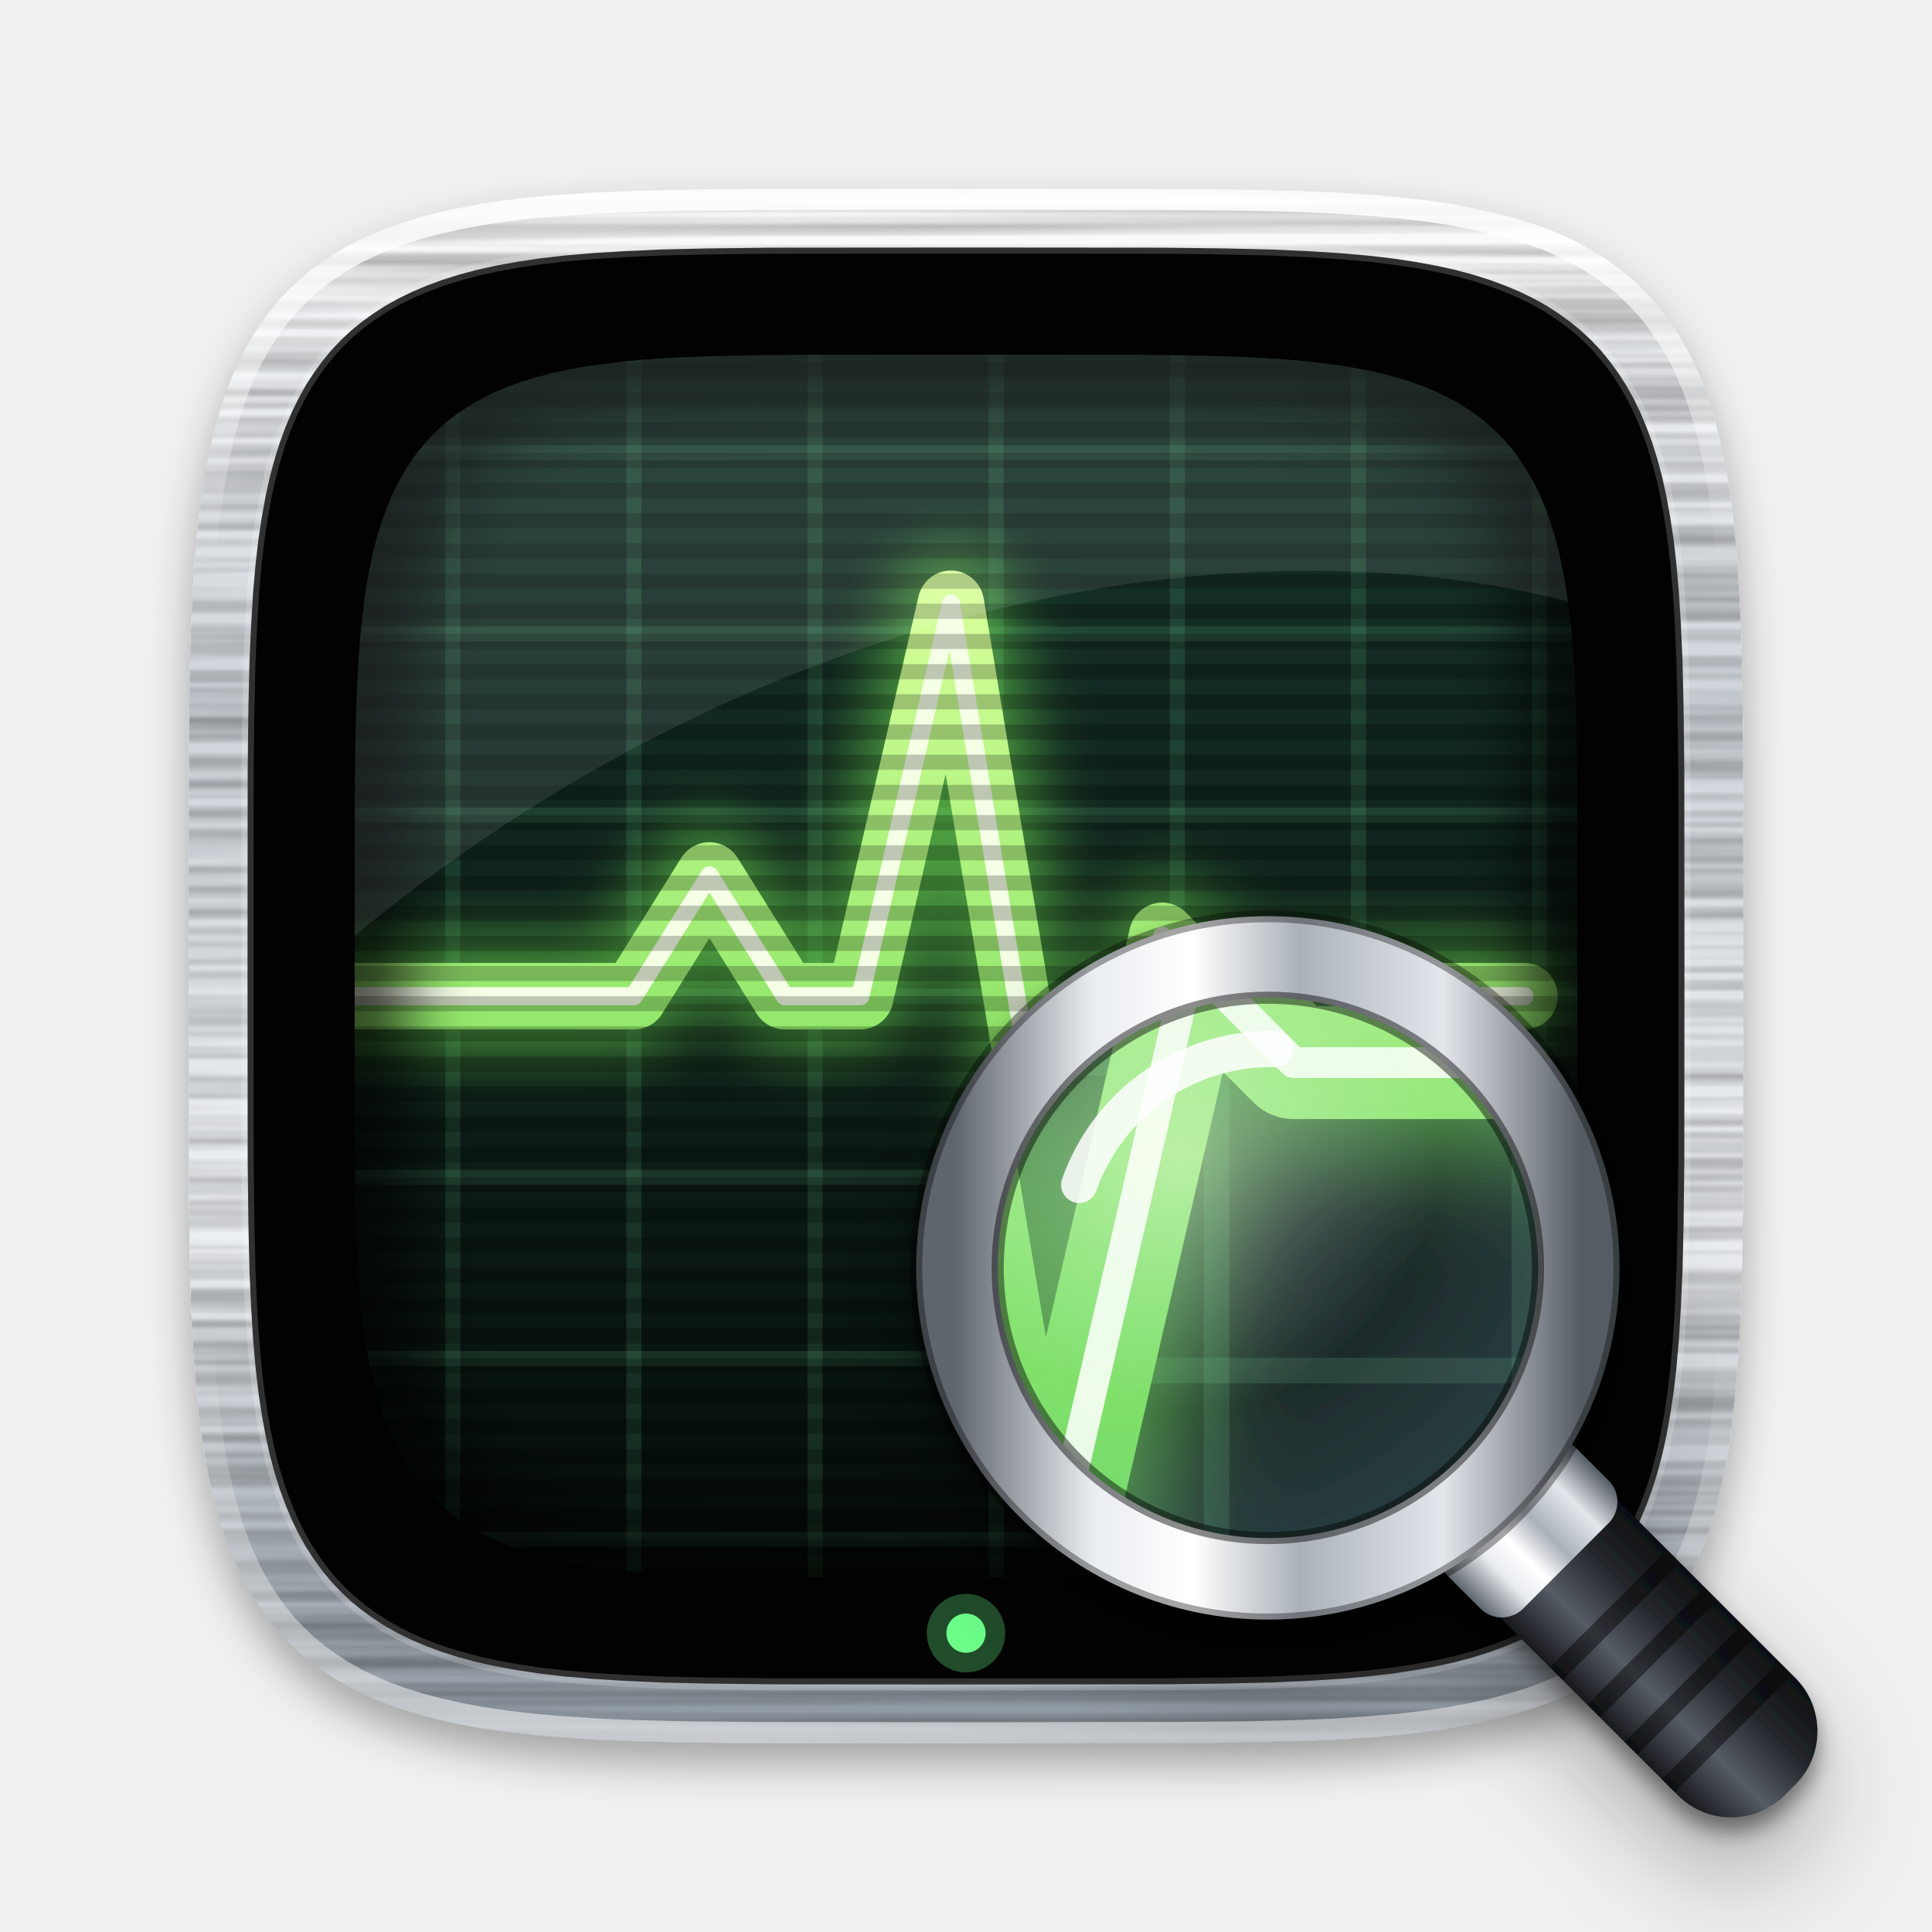
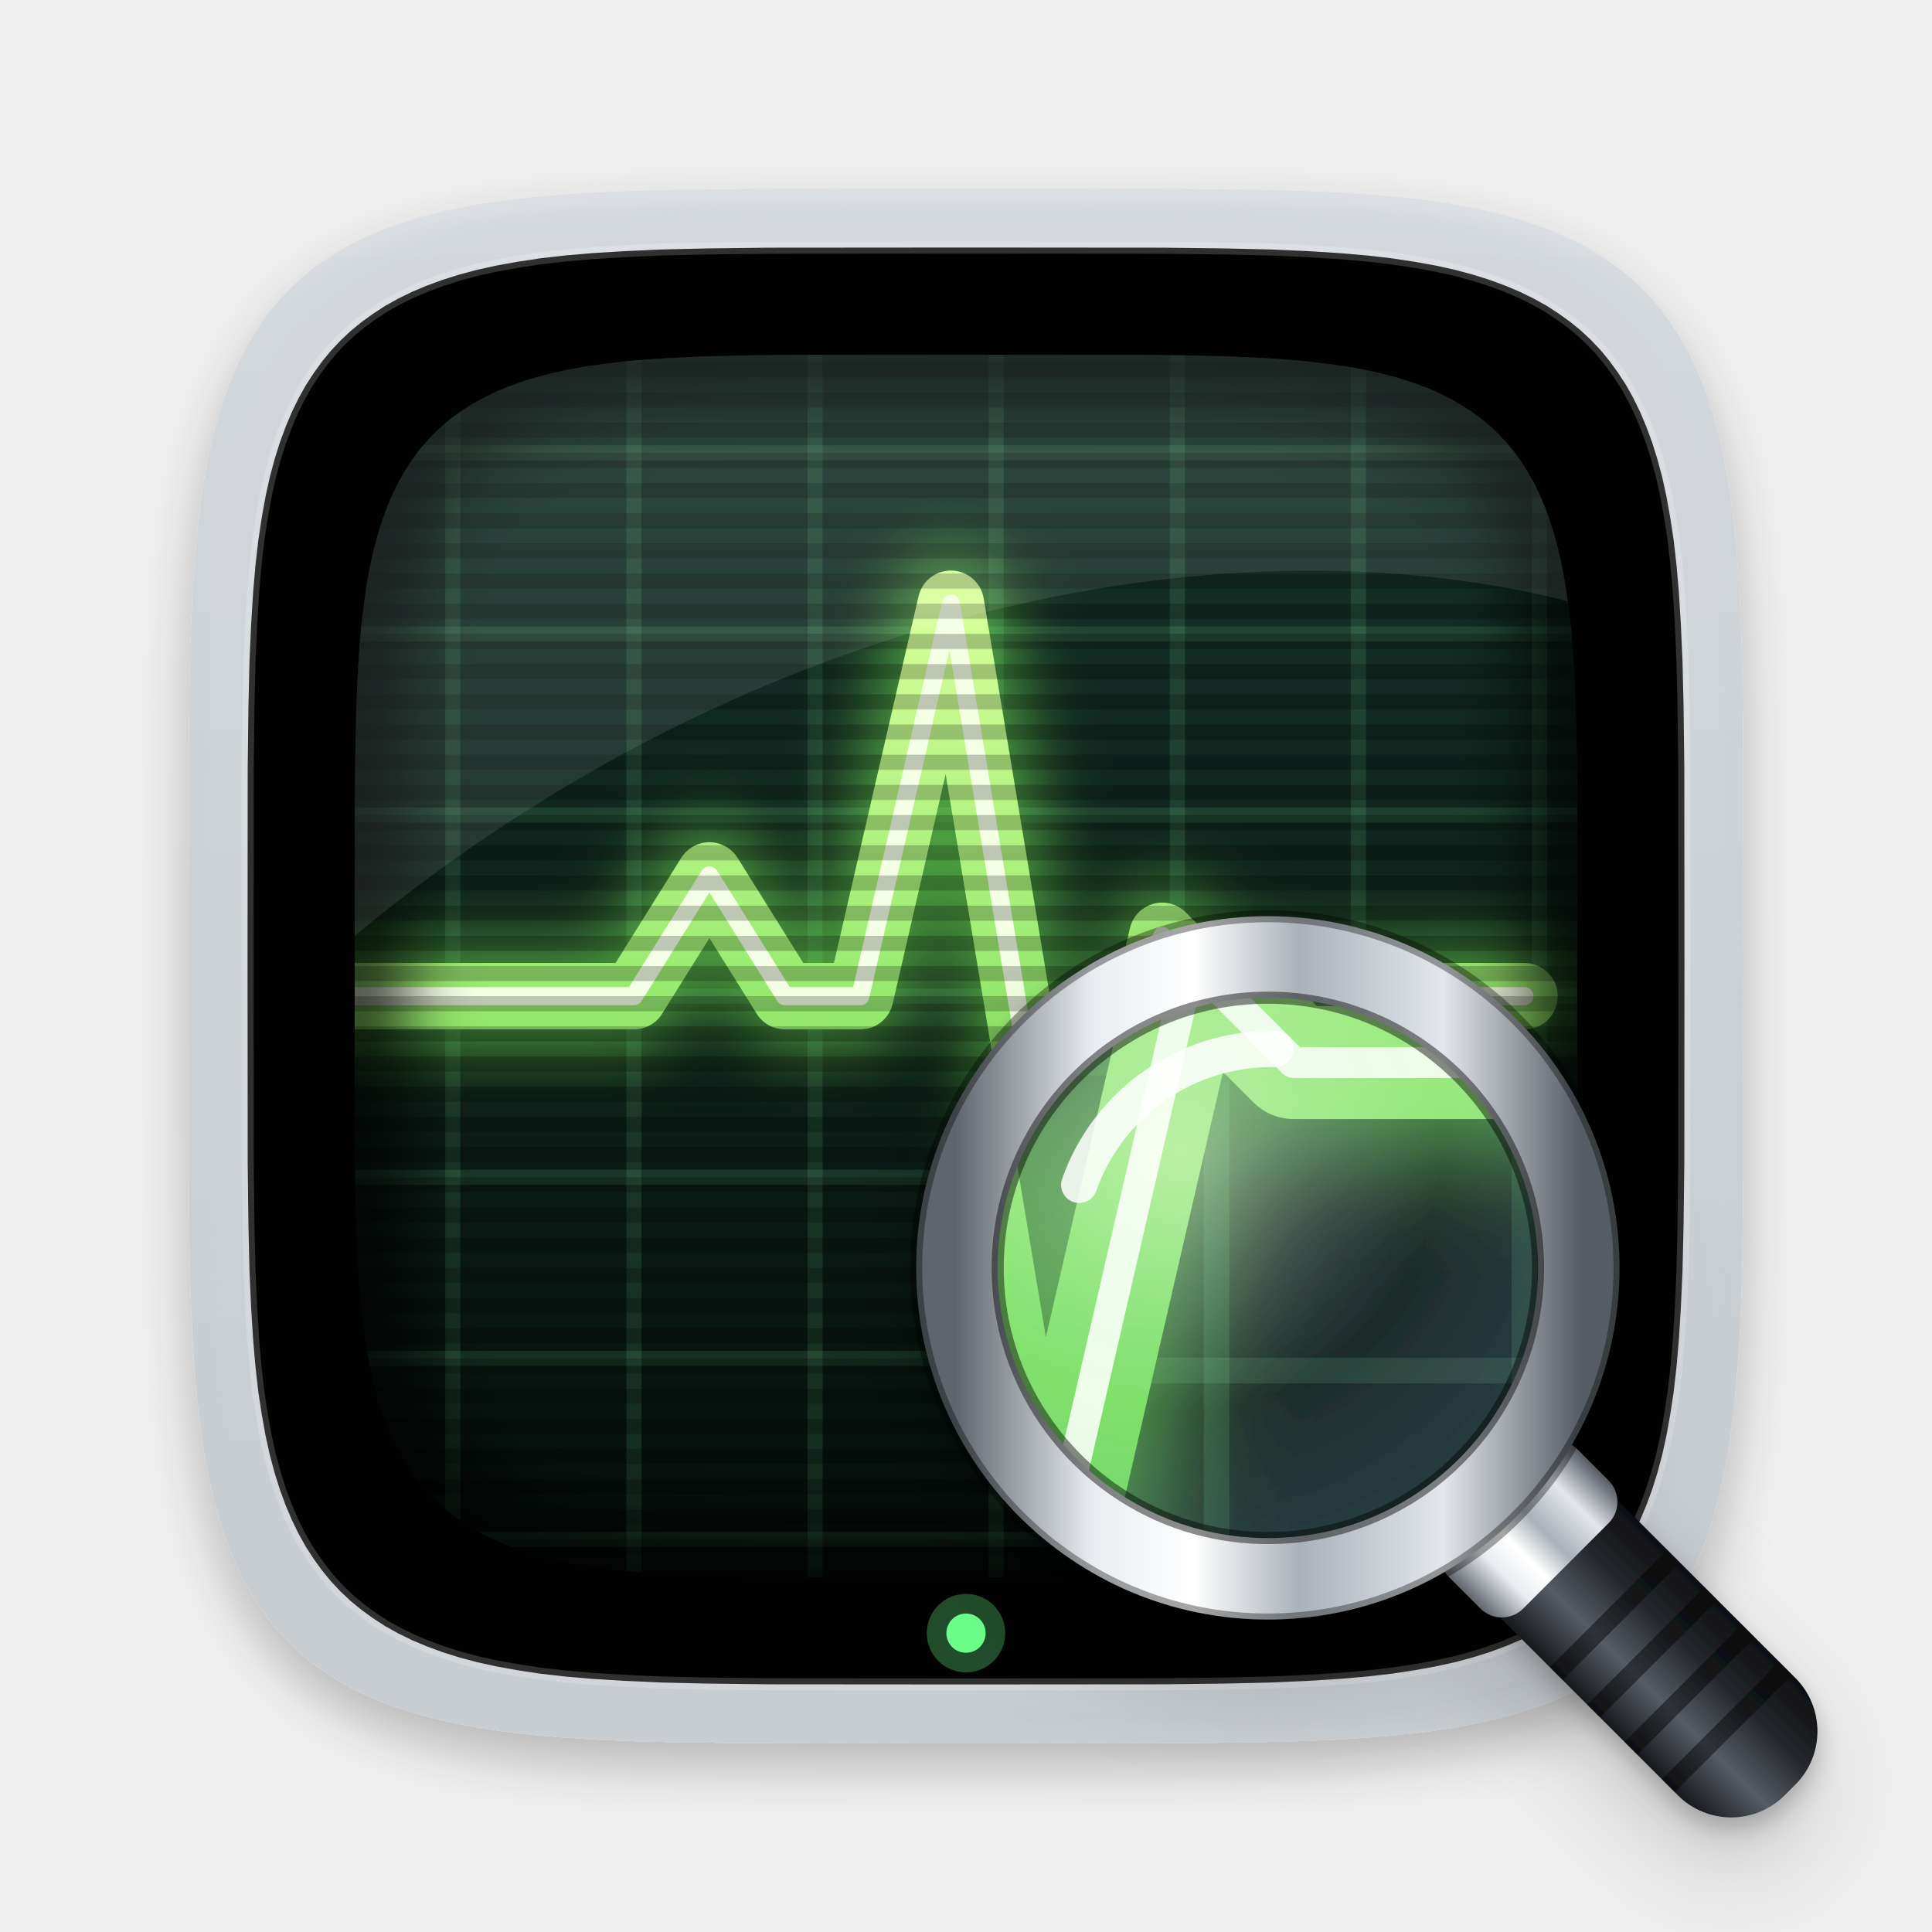
<svg xmlns="http://www.w3.org/2000/svg" width="128" height="128" viewBox="0 0 128 128">
  <defs>
+     <filter id="edge" x="-5%" y="-5%" width="110%" height="110%" color-interpolation-filters="sRGB">
+       <feGaussianBlur in="SourceAlpha" stdDeviation="1.1" result="bump" />
+       <feSpecularLighting in="bump" surfaceScale="7" specularConstant=".7" specularExponent="22" lighting-color="#fff" result="s1">
+         <feDistantLight azimuth="270" elevation="22" />
+       </feSpecularLighting>
+       <feSpecularLighting in="bump" surfaceScale="7" specularConstant=".32" specularExponent="26" lighting-color="#fff" result="s2">
+         <feDistantLight azimuth="90" elevation="18" />
+       </feSpecularLighting>
+       <feComposite in="s1" in2="s2" operator="arithmetic" k2="1" k3="1" result="s" />
+       <feComposite in="s" in2="SourceAlpha" operator="in" result="light" />
+       <feMerge>
+         <feMergeNode in="light" />
+       </feMerge>
+     </filter>
    <filter id="drop" x="-20%" y="-20%" width="140%" height="150%">
-       <feGaussianBlur in="SourceAlpha" stdDeviation="1.4" />
-       <feOffset dy="1.4" />
+       <feGaussianBlur in="SourceAlpha" stdDeviation="1.8" />
+       <feOffset dy="1.6" />
      <feComponentTransfer>
-         <feFuncA type="linear" slope=".32" />
+         <feFuncA type="linear" slope=".24" />
      </feComponentTransfer>
      <feMerge>
        <feMergeNode />
        <feMergeNode in="SourceGraphic" />
      </feMerge>
    </filter>
    <filter id="cast" x="-40%" y="-40%" width="180%" height="200%">
-       <feGaussianBlur in="SourceAlpha" stdDeviation="3.4" result="a" />
-       <feOffset in="a" dy="3.6" result="a2" />
+       <feGaussianBlur in="SourceAlpha" stdDeviation="3.6" result="a" />
+       <feOffset in="a" dy="3.4" result="a2" />
      <feComponentTransfer in="a2" result="amb">
-         <feFuncA type="linear" slope=".3" />
+         <feFuncA type="linear" slope=".18" />
      </feComponentTransfer>
-       <feGaussianBlur in="SourceAlpha" stdDeviation=".7" result="c" />
-       <feOffset in="c" dy=".9" result="c2" />
+       <feGaussianBlur in="SourceAlpha" stdDeviation=".8" result="c" />
+       <feOffset in="c" dy=".8" result="c2" />
      <feComponentTransfer in="c2" result="con">
-         <feFuncA type="linear" slope=".45" />
+         <feFuncA type="linear" slope=".22" />
      </feComponentTransfer>
      <feMerge>
        <feMergeNode in="amb" />
        <feMergeNode in="con" />
        <feMergeNode in="SourceGraphic" />
      </feMerge>
    </filter>
    <filter id="soft" x="-40%" y="-40%" width="180%" height="180%">
      <feGaussianBlur stdDeviation="2.2" />
    </filter>
    <filter id="glowf" x="-40%" y="-40%" width="180%" height="180%">
      <feGaussianBlur stdDeviation="2.2" />
    </filter>
-     <filter id="grain" x="0" y="0" width="100%" height="100%">
-       <feTurbulence type="fractalNoise" baseFrequency="1.3" numOctaves="2" seed="7" />
-       <feColorMatrix values="0 0 0 0 0  0 0 0 0 0  0 0 0 0 0  .55 0 0 0 -.2" />
-     </filter>
-     <filter id="brushed" x="0" y="0" width="100%" height="100%">
-       <feTurbulence type="fractalNoise" baseFrequency="0.015 1.1" numOctaves="2" seed="4" />
-       <feColorMatrix values="0 0 0 0 0  0 0 0 0 0  0 0 0 0 0  .6 0 0 0 -.2" />
-     </filter>
-     <radialGradient id="vig" cx=".5" cy=".42" r=".75">
-       <stop offset=".55" stop-color="#000" stop-opacity="0" />
-       <stop offset="1" stop-color="#000" stop-opacity=".16" />
-     </radialGradient>
-     <linearGradient id="rim" x1="0" y1="0" x2="0" y2="1">
-       <stop offset="0" stop-color="#fff" stop-opacity=".9" />
-       <stop offset=".24" stop-color="#fff" stop-opacity="0" />
-       <stop offset=".74" stop-color="#fff" stop-opacity="0" />
-       <stop offset="1" stop-color="#fff" stop-opacity=".55" />
-     </linearGradient>
    <linearGradient id="chrome" x1="0" y1="0" x2="1" y2="0">
      <stop offset="0" stop-color="#5f656d" />
      <stop offset=".22" stop-color="#e9edf1" />
      <stop offset=".38" stop-color="#ffffff" />
      <stop offset=".55" stop-color="#aab1b9" />
      <stop offset=".78" stop-color="#e3e7ec" />
      <stop offset="1" stop-color="#565c64" />
    </linearGradient>
    <linearGradient id="chromev" x1="0" y1="0" x2="0" y2="1">
      <stop offset="0" stop-color="#ffffff" />
      <stop offset=".45" stop-color="#b3bac2" />
      <stop offset=".55" stop-color="#7d848d" />
      <stop offset="1" stop-color="#d9dde2" />
    </linearGradient>
    <linearGradient id="kctop" x1="0" y1="0" x2="0" y2="1">
      <stop offset="0" stop-color="#ffffff" />
      <stop offset="1" stop-color="#d3d8df" />
    </linearGradient>
    <linearGradient id="kcside" x1="0" y1="0" x2="0" y2="1">
      <stop offset="0" stop-color="#aab1bb" />
      <stop offset="1" stop-color="#5b626c" />
    </linearGradient>
    <radialGradient id="dish" cx=".5" cy=".45" r=".6">
      <stop offset="0" stop-color="#000" stop-opacity=".09" />
      <stop offset="1" stop-color="#000" stop-opacity="0" />
    </radialGradient>
    <pattern id="scan" width="2" height="2" patternUnits="userSpaceOnUse">
      <rect width="2" height="1" fill="#000" fill-opacity=".22" />
    </pattern>
    <clipPath id="clip">
      <path d="M115.50 64.00L115.48 78.11L115.44 82.61L115.36 85.87L115.25 88.52L115.10 90.79L114.93 92.78L114.72 94.57L114.48 96.20L114.20 97.69L113.89 99.07L113.55 100.35L113.18 101.55L112.77 102.67L112.32 103.72L111.84 104.71L111.31 105.64L110.75 106.51L110.16 107.33L109.52 108.11L108.83 108.83L108.11 109.52L107.33 110.16L106.51 110.75L105.64 111.31L104.71 111.84L103.72 112.32L102.67 112.77L101.55 113.18L100.35 113.55L99.07 113.89L97.69 114.20L96.20 114.48L94.57 114.72L92.78 114.93L90.79 115.10L88.52 115.25L85.87 115.36L82.61 115.44L78.11 115.48L64.00 115.50L49.89 115.48L45.39 115.44L42.13 115.36L39.48 115.25L37.21 115.10L35.22 114.93L33.43 114.72L31.80 114.48L30.31 114.20L28.93 113.89L27.65 113.55L26.45 113.18L25.33 112.77L24.28 112.32L23.29 111.84L22.36 111.31L21.49 110.75L20.67 110.16L19.89 109.52L19.17 108.83L18.48 108.11L17.84 107.33L17.25 106.51L16.69 105.64L16.16 104.71L15.68 103.72L15.23 102.67L14.82 101.55L14.45 100.35L14.11 99.07L13.80 97.69L13.52 96.20L13.28 94.57L13.07 92.78L12.90 90.79L12.75 88.52L12.64 85.87L12.56 82.61L12.52 78.11L12.50 64.00L12.52 49.89L12.56 45.39L12.64 42.13L12.75 39.48L12.90 37.21L13.07 35.22L13.28 33.43L13.52 31.80L13.80 30.31L14.11 28.93L14.45 27.65L14.82 26.45L15.23 25.33L15.68 24.28L16.16 23.29L16.69 22.36L17.25 21.49L17.84 20.67L18.48 19.89L19.17 19.17L19.89 18.48L20.67 17.84L21.49 17.25L22.36 16.69L23.29 16.16L24.28 15.68L25.33 15.23L26.45 14.82L27.65 14.45L28.93 14.11L30.31 13.80L31.80 13.52L33.43 13.28L35.22 13.07L37.21 12.90L39.48 12.75L42.13 12.64L45.39 12.56L49.89 12.52L64.00 12.50L78.11 12.52L82.61 12.56L85.87 12.64L88.52 12.75L90.79 12.90L92.78 13.07L94.57 13.28L96.20 13.52L97.69 13.80L99.07 14.11L100.35 14.45L101.55 14.82L102.67 15.23L103.72 15.68L104.71 16.16L105.64 16.69L106.51 17.25L107.33 17.84L108.11 18.48L108.83 19.17L109.52 19.89L110.16 20.67L110.75 21.49L111.31 22.36L111.84 23.29L112.32 24.28L112.77 25.33L113.18 26.45L113.55 27.65L113.89 28.93L114.20 30.31L114.48 31.80L114.72 33.43L114.93 35.22L115.10 37.21L115.25 39.48L115.36 42.13L115.44 45.39L115.48 49.89Z" />
    </clipPath>
    <clipPath id="scr">
      <path d="M104.50 64.00L104.49 75.09L104.45 78.63L104.39 81.20L104.30 83.28L104.19 85.06L104.05 86.63L103.88 88.04L103.70 89.32L103.48 90.49L103.24 91.58L102.97 92.59L102.67 93.53L102.35 94.41L102.00 95.24L101.62 96.01L101.21 96.74L100.77 97.43L100.30 98.08L99.79 98.69L99.26 99.26L98.69 99.79L98.08 100.30L97.43 100.77L96.74 101.21L96.01 101.62L95.24 102.00L94.41 102.35L93.53 102.67L92.59 102.97L91.58 103.24L90.49 103.48L89.32 103.70L88.04 103.88L86.63 104.05L85.06 104.19L83.28 104.30L81.20 104.39L78.63 104.45L75.09 104.49L64.00 104.50L52.91 104.49L49.37 104.45L46.80 104.39L44.72 104.30L42.94 104.19L41.37 104.05L39.96 103.88L38.68 103.70L37.51 103.48L36.42 103.24L35.41 102.97L34.47 102.67L33.59 102.35L32.76 102.00L31.99 101.62L31.26 101.21L30.57 100.77L29.92 100.30L29.31 99.79L28.74 99.26L28.21 98.69L27.70 98.08L27.23 97.43L26.79 96.74L26.38 96.01L26.00 95.24L25.65 94.41L25.33 93.53L25.03 92.59L24.76 91.58L24.52 90.49L24.30 89.32L24.12 88.04L23.95 86.63L23.81 85.06L23.70 83.28L23.61 81.20L23.55 78.63L23.51 75.09L23.50 64.00L23.51 52.91L23.55 49.37L23.61 46.80L23.70 44.72L23.81 42.94L23.95 41.37L24.12 39.96L24.30 38.68L24.52 37.51L24.76 36.42L25.03 35.41L25.33 34.47L25.65 33.59L26.00 32.76L26.38 31.99L26.79 31.26L27.23 30.57L27.70 29.92L28.21 29.31L28.74 28.74L29.31 28.21L29.92 27.70L30.57 27.23L31.26 26.79L31.99 26.38L32.76 26.00L33.59 25.65L34.47 25.33L35.41 25.03L36.42 24.76L37.51 24.52L38.68 24.30L39.96 24.12L41.37 23.95L42.94 23.81L44.72 23.70L46.80 23.61L49.37 23.55L52.91 23.51L64.00 23.50L75.09 23.51L78.63 23.55L81.20 23.61L83.28 23.70L85.06 23.81L86.63 23.95L88.04 24.12L89.32 24.30L90.49 24.52L91.58 24.76L92.59 25.03L93.53 25.33L94.41 25.65L95.24 26.00L96.01 26.38L96.74 26.79L97.43 27.23L98.08 27.70L98.69 28.21L99.26 28.74L99.79 29.31L100.30 29.92L100.77 30.57L101.21 31.26L101.62 31.99L102.00 32.76L102.35 33.59L102.67 34.47L102.97 35.41L103.24 36.42L103.48 37.51L103.70 38.68L103.88 39.96L104.05 41.37L104.19 42.94L104.30 44.72L104.39 46.80L104.45 49.37L104.49 52.91Z" />
    </clipPath>
    <linearGradient id="bezel" x1="0" y1="0" x2="0" y2="1">
-       <stop offset="0.000" stop-color="#fbfcfd" />
-       <stop offset="0.333" stop-color="#cdd3d9" />
-       <stop offset="0.667" stop-color="#eef1f4" />
-       <stop offset="1.000" stop-color="#8d97a1" />
+       <stop offset="0" stop-color="#d3d8dd" />
+       <stop offset="1" stop-color="#c6cbd0" />
    </linearGradient>
    <linearGradient id="screen" x1="0" y1="0" x2="0" y2="1">
      <stop offset="0.000" stop-color="#17352c" />
      <stop offset="1.000" stop-color="#050d0a" />
    </linearGradient>
    <linearGradient id="pulse" x1="0" y1="0" x2="0" y2="1">
      <stop offset="0.000" stop-color="#d6ff9a" />
      <stop offset="1.000" stop-color="#62d84a" />
    </linearGradient>
    <linearGradient id="handle" x1="0" y1="0" x2="1" y2="0">
      <stop offset="0.000" stop-color="#17191d" />
      <stop offset="0.333" stop-color="#565c65" />
      <stop offset="0.667" stop-color="#24272c" />
      <stop offset="1.000" stop-color="#0e0f12" />
    </linearGradient>
    <radialGradient id="lens" cx=".35" cy=".3" r=".9">
      <stop offset="0" stop-color="#fff" stop-opacity=".4" />
      <stop offset=".5" stop-color="#bfe9ff" stop-opacity=".1" />
      <stop offset="1" stop-color="#6fa9cc" stop-opacity=".3" />
    </radialGradient>
    <clipPath id="lc">
      <circle cx="84" cy="84" r="19" />
    </clipPath>
  </defs>
  <g filter="url(#drop)">
    <path d="M115.50 64.00L115.48 78.11L115.44 82.61L115.36 85.87L115.25 88.52L115.10 90.79L114.93 92.78L114.72 94.57L114.48 96.20L114.20 97.69L113.89 99.07L113.55 100.35L113.18 101.55L112.77 102.67L112.32 103.72L111.84 104.71L111.31 105.64L110.75 106.51L110.16 107.33L109.52 108.11L108.83 108.83L108.11 109.52L107.33 110.16L106.51 110.75L105.64 111.31L104.71 111.84L103.72 112.32L102.67 112.77L101.55 113.18L100.35 113.55L99.07 113.89L97.69 114.20L96.20 114.48L94.57 114.72L92.78 114.93L90.79 115.10L88.52 115.25L85.87 115.36L82.61 115.44L78.11 115.48L64.00 115.50L49.89 115.48L45.39 115.44L42.13 115.36L39.48 115.25L37.21 115.10L35.22 114.93L33.43 114.72L31.80 114.48L30.31 114.20L28.93 113.89L27.65 113.55L26.45 113.18L25.33 112.77L24.28 112.32L23.29 111.84L22.36 111.31L21.49 110.75L20.67 110.16L19.89 109.52L19.17 108.83L18.48 108.11L17.84 107.33L17.25 106.51L16.69 105.64L16.16 104.71L15.68 103.72L15.23 102.67L14.82 101.55L14.45 100.35L14.11 99.07L13.80 97.69L13.52 96.20L13.28 94.57L13.07 92.78L12.90 90.79L12.75 88.52L12.64 85.87L12.56 82.61L12.52 78.11L12.50 64.00L12.52 49.89L12.56 45.39L12.64 42.13L12.75 39.48L12.90 37.21L13.07 35.22L13.28 33.43L13.52 31.80L13.80 30.31L14.11 28.93L14.45 27.65L14.82 26.45L15.23 25.33L15.68 24.28L16.16 23.29L16.69 22.36L17.25 21.49L17.84 20.67L18.48 19.89L19.17 19.17L19.89 18.48L20.67 17.84L21.49 17.25L22.36 16.69L23.29 16.16L24.28 15.68L25.33 15.23L26.45 14.82L27.65 14.45L28.93 14.11L30.31 13.80L31.80 13.52L33.43 13.28L35.22 13.07L37.21 12.90L39.48 12.75L42.13 12.64L45.39 12.56L49.89 12.52L64.00 12.50L78.11 12.52L82.61 12.56L85.87 12.64L88.52 12.75L90.79 12.90L92.78 13.07L94.57 13.28L96.20 13.52L97.69 13.80L99.07 14.11L100.35 14.45L101.55 14.82L102.67 15.23L103.72 15.68L104.71 16.16L105.64 16.69L106.51 17.25L107.33 17.84L108.11 18.48L108.83 19.17L109.52 19.89L110.16 20.67L110.75 21.49L111.31 22.36L111.84 23.29L112.32 24.28L112.77 25.33L113.18 26.45L113.55 27.65L113.89 28.93L114.20 30.31L114.48 31.80L114.72 33.43L114.93 35.22L115.10 37.21L115.25 39.48L115.36 42.13L115.44 45.39L115.48 49.89Z" fill="url(#bezel)" />
  </g>
  <g clip-path="url(#clip)">
-     <rect width="128" height="128" filter="url(#brushed)" />
-     <path d="M115.50 64.00L115.48 78.11L115.44 82.61L115.36 85.87L115.25 88.52L115.10 90.79L114.93 92.78L114.72 94.57L114.48 96.20L114.20 97.69L113.89 99.07L113.55 100.35L113.18 101.55L112.77 102.67L112.32 103.72L111.84 104.71L111.31 105.64L110.75 106.51L110.16 107.33L109.52 108.11L108.83 108.83L108.11 109.52L107.33 110.16L106.51 110.75L105.64 111.31L104.71 111.84L103.72 112.32L102.67 112.77L101.55 113.18L100.35 113.55L99.07 113.89L97.69 114.20L96.20 114.48L94.57 114.72L92.78 114.93L90.79 115.10L88.52 115.25L85.87 115.36L82.61 115.44L78.11 115.48L64.00 115.50L49.89 115.48L45.39 115.44L42.13 115.36L39.48 115.25L37.21 115.10L35.22 114.93L33.43 114.72L31.80 114.48L30.31 114.20L28.93 113.89L27.65 113.55L26.45 113.18L25.33 112.77L24.28 112.32L23.29 111.84L22.36 111.31L21.49 110.75L20.67 110.16L19.89 109.52L19.17 108.83L18.48 108.11L17.84 107.33L17.25 106.51L16.69 105.64L16.16 104.71L15.68 103.72L15.23 102.67L14.82 101.55L14.45 100.35L14.11 99.07L13.80 97.69L13.52 96.20L13.28 94.57L13.07 92.78L12.90 90.79L12.75 88.52L12.64 85.87L12.56 82.61L12.52 78.11L12.50 64.00L12.52 49.89L12.56 45.39L12.64 42.13L12.75 39.48L12.90 37.21L13.07 35.22L13.28 33.43L13.52 31.80L13.80 30.31L14.11 28.93L14.45 27.65L14.82 26.45L15.23 25.33L15.68 24.28L16.16 23.29L16.69 22.36L17.25 21.49L17.84 20.67L18.48 19.89L19.17 19.17L19.89 18.48L20.67 17.84L21.49 17.25L22.36 16.69L23.29 16.16L24.28 15.68L25.33 15.23L26.45 14.82L27.65 14.45L28.93 14.11L30.31 13.80L31.80 13.52L33.43 13.28L35.22 13.07L37.21 12.90L39.48 12.75L42.13 12.64L45.39 12.56L49.89 12.52L64.00 12.50L78.11 12.52L82.61 12.56L85.87 12.64L88.52 12.75L90.79 12.90L92.78 13.07L94.57 13.28L96.20 13.52L97.69 13.80L99.07 14.11L100.35 14.45L101.55 14.82L102.67 15.23L103.72 15.68L104.71 16.16L105.64 16.69L106.51 17.25L107.33 17.84L108.11 18.48L108.83 19.17L109.52 19.89L110.16 20.67L110.75 21.49L111.31 22.36L111.84 23.29L112.32 24.28L112.77 25.33L113.18 26.45L113.55 27.65L113.89 28.93L114.20 30.31L114.48 31.80L114.72 33.43L114.93 35.22L115.10 37.21L115.25 39.48L115.36 42.13L115.44 45.39L115.48 49.89Z" fill="none" stroke="url(#rim)" stroke-width="2.8" />
+     <path d="M115.50 64.00L115.48 78.11L115.44 82.61L115.36 85.87L115.25 88.52L115.10 90.79L114.93 92.78L114.72 94.57L114.48 96.20L114.20 97.69L113.89 99.07L113.55 100.35L113.18 101.55L112.77 102.67L112.32 103.72L111.84 104.71L111.31 105.64L110.75 106.51L110.16 107.33L109.52 108.11L108.83 108.83L108.11 109.52L107.33 110.16L106.51 110.75L105.64 111.31L104.71 111.84L103.72 112.32L102.67 112.77L101.55 113.18L100.35 113.55L99.07 113.89L97.69 114.20L96.20 114.48L94.57 114.72L92.78 114.93L90.79 115.10L88.52 115.25L85.87 115.36L82.61 115.44L78.11 115.48L64.00 115.50L49.89 115.48L45.39 115.44L42.13 115.36L39.48 115.25L37.21 115.10L35.22 114.93L33.43 114.72L31.80 114.48L30.31 114.20L28.93 113.89L27.65 113.55L26.45 113.18L25.33 112.77L24.28 112.32L23.29 111.84L22.36 111.31L21.49 110.75L20.67 110.16L19.89 109.52L19.17 108.83L18.48 108.11L17.84 107.33L17.25 106.51L16.69 105.64L16.16 104.71L15.68 103.72L15.23 102.67L14.82 101.55L14.45 100.35L14.11 99.07L13.80 97.69L13.52 96.20L13.28 94.57L13.07 92.78L12.90 90.79L12.75 88.52L12.64 85.87L12.56 82.61L12.52 78.11L12.50 64.00L12.52 49.89L12.56 45.39L12.64 42.13L12.75 39.48L12.90 37.21L13.07 35.22L13.28 33.43L13.52 31.80L13.80 30.31L14.11 28.93L14.45 27.65L14.82 26.45L15.23 25.33L15.68 24.28L16.16 23.29L16.69 22.36L17.25 21.49L17.84 20.67L18.48 19.89L19.17 19.17L19.89 18.48L20.67 17.84L21.49 17.25L22.36 16.69L23.29 16.16L24.28 15.68L25.33 15.23L26.45 14.82L27.65 14.45L28.93 14.11L30.31 13.80L31.80 13.52L33.43 13.28L35.22 13.07L37.21 12.90L39.48 12.75L42.13 12.64L45.39 12.56L49.89 12.52L64.00 12.50L78.11 12.52L82.61 12.56L85.87 12.64L88.52 12.75L90.79 12.90L92.78 13.07L94.57 13.28L96.20 13.52L97.69 13.80L99.07 14.11L100.35 14.45L101.55 14.82L102.67 15.23L103.72 15.68L104.71 16.16L105.64 16.69L106.51 17.25L107.33 17.84L108.11 18.48L108.83 19.17L109.52 19.89L110.16 20.67L110.75 21.49L111.31 22.36L111.84 23.29L112.32 24.28L112.77 25.33L113.18 26.45L113.55 27.65L113.89 28.93L114.20 30.31L114.48 31.80L114.72 33.43L114.93 35.22L115.10 37.21L115.25 39.48L115.36 42.13L115.44 45.39L115.48 49.89Z" filter="url(#edge)" />
  </g>
  <path d="M111.60 64.00L111.59 77.04L111.54 81.20L111.47 84.22L111.36 86.66L111.23 88.76L111.07 90.60L110.88 92.25L110.65 93.76L110.40 95.14L110.12 96.41L109.80 97.60L109.45 98.71L109.07 99.74L108.66 100.71L108.21 101.63L107.73 102.49L107.21 103.29L106.66 104.05L106.07 104.77L105.44 105.44L104.77 106.07L104.05 106.66L103.29 107.21L102.49 107.73L101.63 108.21L100.71 108.66L99.74 109.07L98.71 109.45L97.60 109.80L96.41 110.12L95.14 110.40L93.76 110.65L92.25 110.88L90.60 111.07L88.76 111.23L86.66 111.36L84.22 111.47L81.20 111.54L77.04 111.59L64.00 111.60L50.96 111.59L46.80 111.54L43.78 111.47L41.34 111.36L39.24 111.23L37.40 111.07L35.75 110.88L34.24 110.65L32.86 110.40L31.59 110.12L30.40 109.80L29.29 109.45L28.26 109.07L27.29 108.66L26.37 108.21L25.51 107.73L24.71 107.21L23.95 106.66L23.23 106.07L22.56 105.44L21.93 104.77L21.34 104.05L20.79 103.29L20.27 102.49L19.79 101.63L19.34 100.71L18.93 99.74L18.55 98.71L18.20 97.60L17.88 96.41L17.60 95.14L17.35 93.76L17.12 92.25L16.93 90.60L16.77 88.76L16.64 86.66L16.53 84.22L16.46 81.20L16.41 77.04L16.40 64.00L16.41 50.96L16.46 46.80L16.53 43.78L16.64 41.34L16.77 39.24L16.93 37.40L17.12 35.75L17.35 34.24L17.60 32.86L17.88 31.59L18.20 30.40L18.55 29.29L18.93 28.26L19.34 27.29L19.79 26.37L20.27 25.51L20.79 24.71L21.34 23.95L21.93 23.23L22.56 22.56L23.23 21.93L23.95 21.34L24.71 20.79L25.51 20.27L26.37 19.79L27.29 19.34L28.26 18.93L29.29 18.55L30.40 18.20L31.59 17.88L32.86 17.60L34.24 17.35L35.75 17.12L37.40 16.93L39.24 16.77L41.34 16.64L43.78 16.53L46.80 16.46L50.96 16.41L64.00 16.40L77.04 16.41L81.20 16.46L84.22 16.53L86.66 16.64L88.76 16.77L90.60 16.93L92.25 17.12L93.76 17.35L95.14 17.60L96.41 17.88L97.60 18.20L98.71 18.55L99.74 18.93L100.71 19.34L101.63 19.79L102.49 20.27L103.29 20.79L104.05 21.34L104.77 21.93L105.44 22.56L106.07 23.23L106.66 23.95L107.21 24.71L107.73 25.51L108.21 26.37L108.66 27.29L109.07 28.26L109.45 29.29L109.80 30.40L110.12 31.59L110.40 32.86L110.65 34.24L110.88 35.75L111.07 37.40L111.23 39.24L111.36 41.34L111.47 43.78L111.54 46.80L111.59 50.96Z" fill="#020203" />
  <path d="M111.60 64.00L111.59 77.04L111.54 81.20L111.47 84.22L111.36 86.66L111.23 88.76L111.07 90.60L110.88 92.25L110.65 93.76L110.40 95.14L110.12 96.41L109.80 97.60L109.45 98.71L109.07 99.74L108.66 100.71L108.21 101.63L107.73 102.49L107.21 103.29L106.66 104.05L106.07 104.77L105.44 105.44L104.77 106.07L104.05 106.66L103.29 107.21L102.49 107.73L101.63 108.21L100.71 108.66L99.74 109.07L98.71 109.45L97.60 109.80L96.41 110.12L95.14 110.40L93.76 110.65L92.25 110.88L90.60 111.07L88.76 111.23L86.66 111.36L84.22 111.47L81.20 111.54L77.04 111.59L64.00 111.60L50.96 111.59L46.80 111.54L43.78 111.47L41.34 111.36L39.24 111.23L37.40 111.07L35.75 110.88L34.24 110.65L32.86 110.40L31.59 110.12L30.40 109.80L29.29 109.45L28.26 109.07L27.29 108.66L26.37 108.21L25.51 107.73L24.71 107.21L23.95 106.66L23.23 106.07L22.56 105.44L21.93 104.77L21.34 104.05L20.79 103.29L20.27 102.49L19.79 101.63L19.34 100.71L18.93 99.74L18.55 98.71L18.20 97.60L17.88 96.41L17.60 95.14L17.35 93.76L17.12 92.25L16.93 90.60L16.77 88.76L16.64 86.66L16.53 84.22L16.46 81.20L16.41 77.04L16.40 64.00L16.41 50.96L16.46 46.80L16.53 43.78L16.64 41.34L16.77 39.24L16.93 37.40L17.12 35.75L17.35 34.24L17.60 32.86L17.88 31.59L18.20 30.40L18.55 29.29L18.93 28.26L19.34 27.29L19.79 26.37L20.27 25.51L20.79 24.71L21.34 23.95L21.93 23.23L22.56 22.56L23.23 21.93L23.95 21.34L24.71 20.79L25.51 20.27L26.37 19.79L27.29 19.34L28.26 18.93L29.29 18.55L30.40 18.20L31.59 17.88L32.86 17.60L34.24 17.35L35.75 17.12L37.40 16.93L39.24 16.77L41.34 16.64L43.78 16.53L46.80 16.46L50.96 16.41L64.00 16.40L77.04 16.41L81.20 16.46L84.22 16.53L86.66 16.64L88.76 16.77L90.60 16.93L92.25 17.12L93.76 17.35L95.14 17.60L96.41 17.88L97.60 18.20L98.71 18.55L99.74 18.93L100.71 19.34L101.63 19.79L102.49 20.27L103.29 20.79L104.05 21.34L104.77 21.93L105.44 22.56L106.07 23.23L106.66 23.95L107.21 24.71L107.73 25.51L108.21 26.37L108.66 27.29L109.07 28.26L109.45 29.29L109.80 30.40L110.12 31.59L110.40 32.86L110.65 34.24L110.88 35.75L111.07 37.40L111.23 39.24L111.36 41.34L111.47 43.78L111.54 46.80L111.59 50.96Z" fill="none" stroke="#fff" stroke-opacity=".18" stroke-width=".8" />
  <path d="M104.50 64.00L104.49 75.09L104.45 78.63L104.39 81.20L104.30 83.28L104.19 85.06L104.05 86.63L103.88 88.04L103.70 89.32L103.48 90.49L103.24 91.58L102.97 92.59L102.67 93.53L102.35 94.41L102.00 95.24L101.62 96.01L101.21 96.74L100.77 97.43L100.30 98.08L99.79 98.69L99.26 99.26L98.69 99.79L98.08 100.30L97.43 100.77L96.74 101.21L96.01 101.62L95.24 102.00L94.41 102.35L93.53 102.67L92.59 102.97L91.58 103.24L90.49 103.48L89.32 103.70L88.04 103.88L86.63 104.05L85.06 104.19L83.28 104.30L81.20 104.39L78.63 104.45L75.09 104.49L64.00 104.50L52.91 104.49L49.37 104.45L46.80 104.39L44.72 104.30L42.94 104.19L41.37 104.05L39.96 103.88L38.68 103.70L37.51 103.48L36.42 103.24L35.41 102.97L34.47 102.67L33.59 102.35L32.76 102.00L31.99 101.62L31.26 101.21L30.57 100.77L29.92 100.30L29.31 99.79L28.74 99.26L28.21 98.69L27.70 98.08L27.23 97.43L26.79 96.74L26.38 96.01L26.00 95.24L25.65 94.41L25.33 93.53L25.03 92.59L24.76 91.58L24.52 90.49L24.30 89.32L24.12 88.04L23.95 86.63L23.81 85.06L23.70 83.28L23.61 81.20L23.55 78.63L23.51 75.09L23.50 64.00L23.51 52.91L23.55 49.37L23.61 46.80L23.70 44.72L23.81 42.94L23.95 41.37L24.12 39.96L24.30 38.68L24.52 37.51L24.76 36.42L25.03 35.41L25.33 34.47L25.65 33.59L26.00 32.76L26.38 31.99L26.79 31.26L27.23 30.57L27.70 29.92L28.21 29.31L28.74 28.74L29.31 28.21L29.92 27.70L30.57 27.23L31.26 26.79L31.99 26.38L32.76 26.00L33.59 25.65L34.47 25.33L35.41 25.03L36.42 24.76L37.51 24.52L38.68 24.30L39.96 24.12L41.37 23.95L42.94 23.81L44.72 23.70L46.80 23.61L49.37 23.55L52.91 23.51L64.00 23.50L75.09 23.51L78.63 23.55L81.20 23.61L83.28 23.70L85.06 23.81L86.63 23.95L88.04 24.12L89.32 24.30L90.49 24.52L91.58 24.76L92.59 25.03L93.53 25.33L94.41 25.65L95.24 26.00L96.01 26.38L96.74 26.79L97.43 27.23L98.08 27.70L98.69 28.21L99.26 28.74L99.79 29.31L100.30 29.92L100.77 30.57L101.21 31.26L101.62 31.99L102.00 32.76L102.35 33.59L102.67 34.47L102.97 35.41L103.24 36.42L103.48 37.51L103.70 38.68L103.88 39.96L104.05 41.37L104.19 42.94L104.30 44.72L104.39 46.80L104.45 49.37L104.49 52.91Z" fill="url(#screen)" />
  <g clip-path="url(#scr)">
    <path d="M20 30H108" stroke="#8dffb0" stroke-opacity=".12" />
    <path d="M20 42H108" stroke="#8dffb0" stroke-opacity=".12" />
    <path d="M20 54H108" stroke="#8dffb0" stroke-opacity=".12" />
    <path d="M20 66H108" stroke="#8dffb0" stroke-opacity=".12" />
    <path d="M20 78H108" stroke="#8dffb0" stroke-opacity=".12" />
    <path d="M20 90H108" stroke="#8dffb0" stroke-opacity=".12" />
    <path d="M20 102H108" stroke="#8dffb0" stroke-opacity=".12" />
    <path d="M30 20V108" stroke="#8dffb0" stroke-opacity=".12" />
    <path d="M42 20V108" stroke="#8dffb0" stroke-opacity=".12" />
    <path d="M54 20V108" stroke="#8dffb0" stroke-opacity=".12" />
    <path d="M66 20V108" stroke="#8dffb0" stroke-opacity=".12" />
    <path d="M78 20V108" stroke="#8dffb0" stroke-opacity=".12" />
    <path d="M90 20V108" stroke="#8dffb0" stroke-opacity=".12" />
    <path d="M102 20V108" stroke="#8dffb0" stroke-opacity=".12" />
    <path d="M22 66H42l5-8 5 8h5l6-26 8 48 6-26 4 4h20" fill="none" stroke="#7dff5a" stroke-width="7" stroke-linecap="round" stroke-linejoin="round" opacity=".55" filter="url(#glowf)" />
    <path d="M22 66H42l5-8 5 8h5l6-26 8 48 6-26 4 4h20" fill="none" stroke="url(#pulse)" stroke-width="4.4" stroke-linecap="round" stroke-linejoin="round" />
    <path d="M22 66H42l5-8 5 8h5l6-26 8 48 6-26 4 4h20" fill="none" stroke="#f4ffe6" stroke-width="1.2" stroke-linecap="round" stroke-linejoin="round" />
    <rect width="128" height="128" fill="url(#scan)" />
    <path d="M104.50 64.00L104.49 75.09L104.45 78.63L104.39 81.20L104.30 83.28L104.19 85.06L104.05 86.63L103.88 88.04L103.70 89.32L103.48 90.49L103.24 91.58L102.97 92.59L102.67 93.53L102.35 94.41L102.00 95.24L101.62 96.01L101.21 96.74L100.77 97.43L100.30 98.08L99.79 98.69L99.26 99.26L98.69 99.79L98.08 100.30L97.43 100.77L96.74 101.21L96.01 101.62L95.24 102.00L94.41 102.35L93.53 102.67L92.59 102.97L91.58 103.24L90.49 103.48L89.32 103.70L88.04 103.88L86.63 104.05L85.06 104.19L83.28 104.30L81.20 104.39L78.63 104.45L75.09 104.49L64.00 104.50L52.91 104.49L49.37 104.45L46.80 104.39L44.72 104.30L42.94 104.19L41.37 104.05L39.96 103.88L38.68 103.70L37.51 103.48L36.42 103.24L35.41 102.97L34.47 102.67L33.59 102.35L32.76 102.00L31.99 101.62L31.26 101.21L30.57 100.77L29.92 100.30L29.31 99.79L28.74 99.26L28.21 98.69L27.70 98.08L27.23 97.43L26.79 96.74L26.38 96.01L26.00 95.24L25.65 94.41L25.33 93.53L25.03 92.59L24.76 91.58L24.52 90.49L24.30 89.32L24.12 88.04L23.95 86.63L23.81 85.06L23.70 83.28L23.61 81.20L23.55 78.63L23.51 75.09L23.50 64.00L23.51 52.91L23.55 49.37L23.61 46.80L23.70 44.72L23.81 42.94L23.95 41.37L24.12 39.96L24.30 38.68L24.52 37.51L24.76 36.42L25.03 35.41L25.33 34.47L25.65 33.59L26.00 32.76L26.38 31.99L26.79 31.26L27.23 30.57L27.70 29.92L28.21 29.31L28.74 28.74L29.31 28.21L29.92 27.70L30.57 27.23L31.26 26.79L31.99 26.38L32.76 26.00L33.59 25.65L34.47 25.33L35.41 25.03L36.42 24.76L37.51 24.52L38.68 24.30L39.96 24.12L41.37 23.95L42.94 23.81L44.72 23.70L46.80 23.61L49.37 23.55L52.91 23.51L64.00 23.50L75.09 23.51L78.63 23.55L81.20 23.61L83.28 23.70L85.06 23.81L86.63 23.95L88.04 24.12L89.32 24.30L90.49 24.52L91.58 24.76L92.59 25.03L93.53 25.33L94.41 25.65L95.24 26.00L96.01 26.38L96.74 26.79L97.43 27.23L98.08 27.70L98.69 28.21L99.26 28.74L99.79 29.31L100.30 29.92L100.77 30.57L101.21 31.26L101.62 31.99L102.00 32.76L102.35 33.59L102.67 34.47L102.97 35.41L103.24 36.42L103.48 37.51L103.70 38.68L103.88 39.96L104.05 41.37L104.19 42.94L104.30 44.72L104.39 46.80L104.45 49.37L104.49 52.91Z" fill="none" stroke="#000" stroke-opacity=".7" stroke-width="7" filter="url(#soft)" />
    <path d="M23.5 23.5H104.5V40C82 34 50 40 23.5 62Z" fill="#fff" fill-opacity=".09" />
  </g>
  <circle cx="64" cy="108.2" r="1.3" fill="#6dff8a" />
  <circle cx="64" cy="108.2" r="2.6" fill="#6dff8a" fill-opacity=".3" />
  <g filter="url(#cast)">
    <g transform="translate(99.5 99.5) rotate(-45)">
      <rect x="-5.5" y="0" width="11" height="27" rx="5" fill="url(#handle)" />
      <rect x="-5.5" y="10" width="11" height="1.2" fill="#000" fill-opacity=".45" />
      <rect x="-5.5" y="13.5" width="11" height="1.2" fill="#000" fill-opacity=".45" />
      <rect x="-5.5" y="17" width="11" height="1.2" fill="#000" fill-opacity=".45" />
      <rect x="-5.5" y="20.5" width="11" height="1.2" fill="#000" fill-opacity=".45" />
      <rect x="-6" y="-1" width="12" height="7" rx="2" fill="url(#chrome)" />
    </g>
    <circle cx="84" cy="84" r="22" fill="#0a1512" />
    <g clip-path="url(#lc)">
      <g transform="translate(84 84) scale(1.7) translate(-80 -74)">
        <path d="M20 30H108" stroke="#8dffb0" stroke-opacity=".12" />
        <path d="M20 42H108" stroke="#8dffb0" stroke-opacity=".12" />
        <path d="M20 54H108" stroke="#8dffb0" stroke-opacity=".12" />
        <path d="M20 66H108" stroke="#8dffb0" stroke-opacity=".12" />
        <path d="M20 78H108" stroke="#8dffb0" stroke-opacity=".12" />
        <path d="M20 90H108" stroke="#8dffb0" stroke-opacity=".12" />
        <path d="M20 102H108" stroke="#8dffb0" stroke-opacity=".12" />
        <path d="M30 20V108" stroke="#8dffb0" stroke-opacity=".12" />
        <path d="M42 20V108" stroke="#8dffb0" stroke-opacity=".12" />
        <path d="M54 20V108" stroke="#8dffb0" stroke-opacity=".12" />
        <path d="M66 20V108" stroke="#8dffb0" stroke-opacity=".12" />
        <path d="M78 20V108" stroke="#8dffb0" stroke-opacity=".12" />
        <path d="M90 20V108" stroke="#8dffb0" stroke-opacity=".12" />
        <path d="M102 20V108" stroke="#8dffb0" stroke-opacity=".12" />
        <path d="M22 66H42l5-8 5 8h5l6-26 8 48 6-26 4 4h20" fill="none" stroke="#7dff5a" stroke-width="7" stroke-linecap="round" stroke-linejoin="round" opacity=".55" filter="url(#glowf)" />
        <path d="M22 66H42l5-8 5 8h5l6-26 8 48 6-26 4 4h20" fill="none" stroke="url(#pulse)" stroke-width="4.4" stroke-linecap="round" stroke-linejoin="round" />
        <path d="M22 66H42l5-8 5 8h5l6-26 8 48 6-26 4 4h20" fill="none" stroke="#f4ffe6" stroke-width="1.2" stroke-linecap="round" stroke-linejoin="round" />
      </g>
    </g>
    <circle cx="84" cy="84" r="19" fill="url(#lens)" />
    <circle cx="84" cy="84" r="20.6" fill="none" stroke="url(#chrome)" stroke-width="5.4" />
    <circle cx="84" cy="84" r="23.3" fill="none" stroke="#000" stroke-opacity=".35" stroke-width=".8" />
    <circle cx="84" cy="84" r="17.9" fill="none" stroke="#000" stroke-opacity=".45" stroke-width=".8" />
  </g>
  <path d="M71.5 78.5a13.5 13.5 0 0 1 13-9" fill="none" stroke="#fff" stroke-opacity=".85" stroke-width="2.4" stroke-linecap="round" />
</svg>
